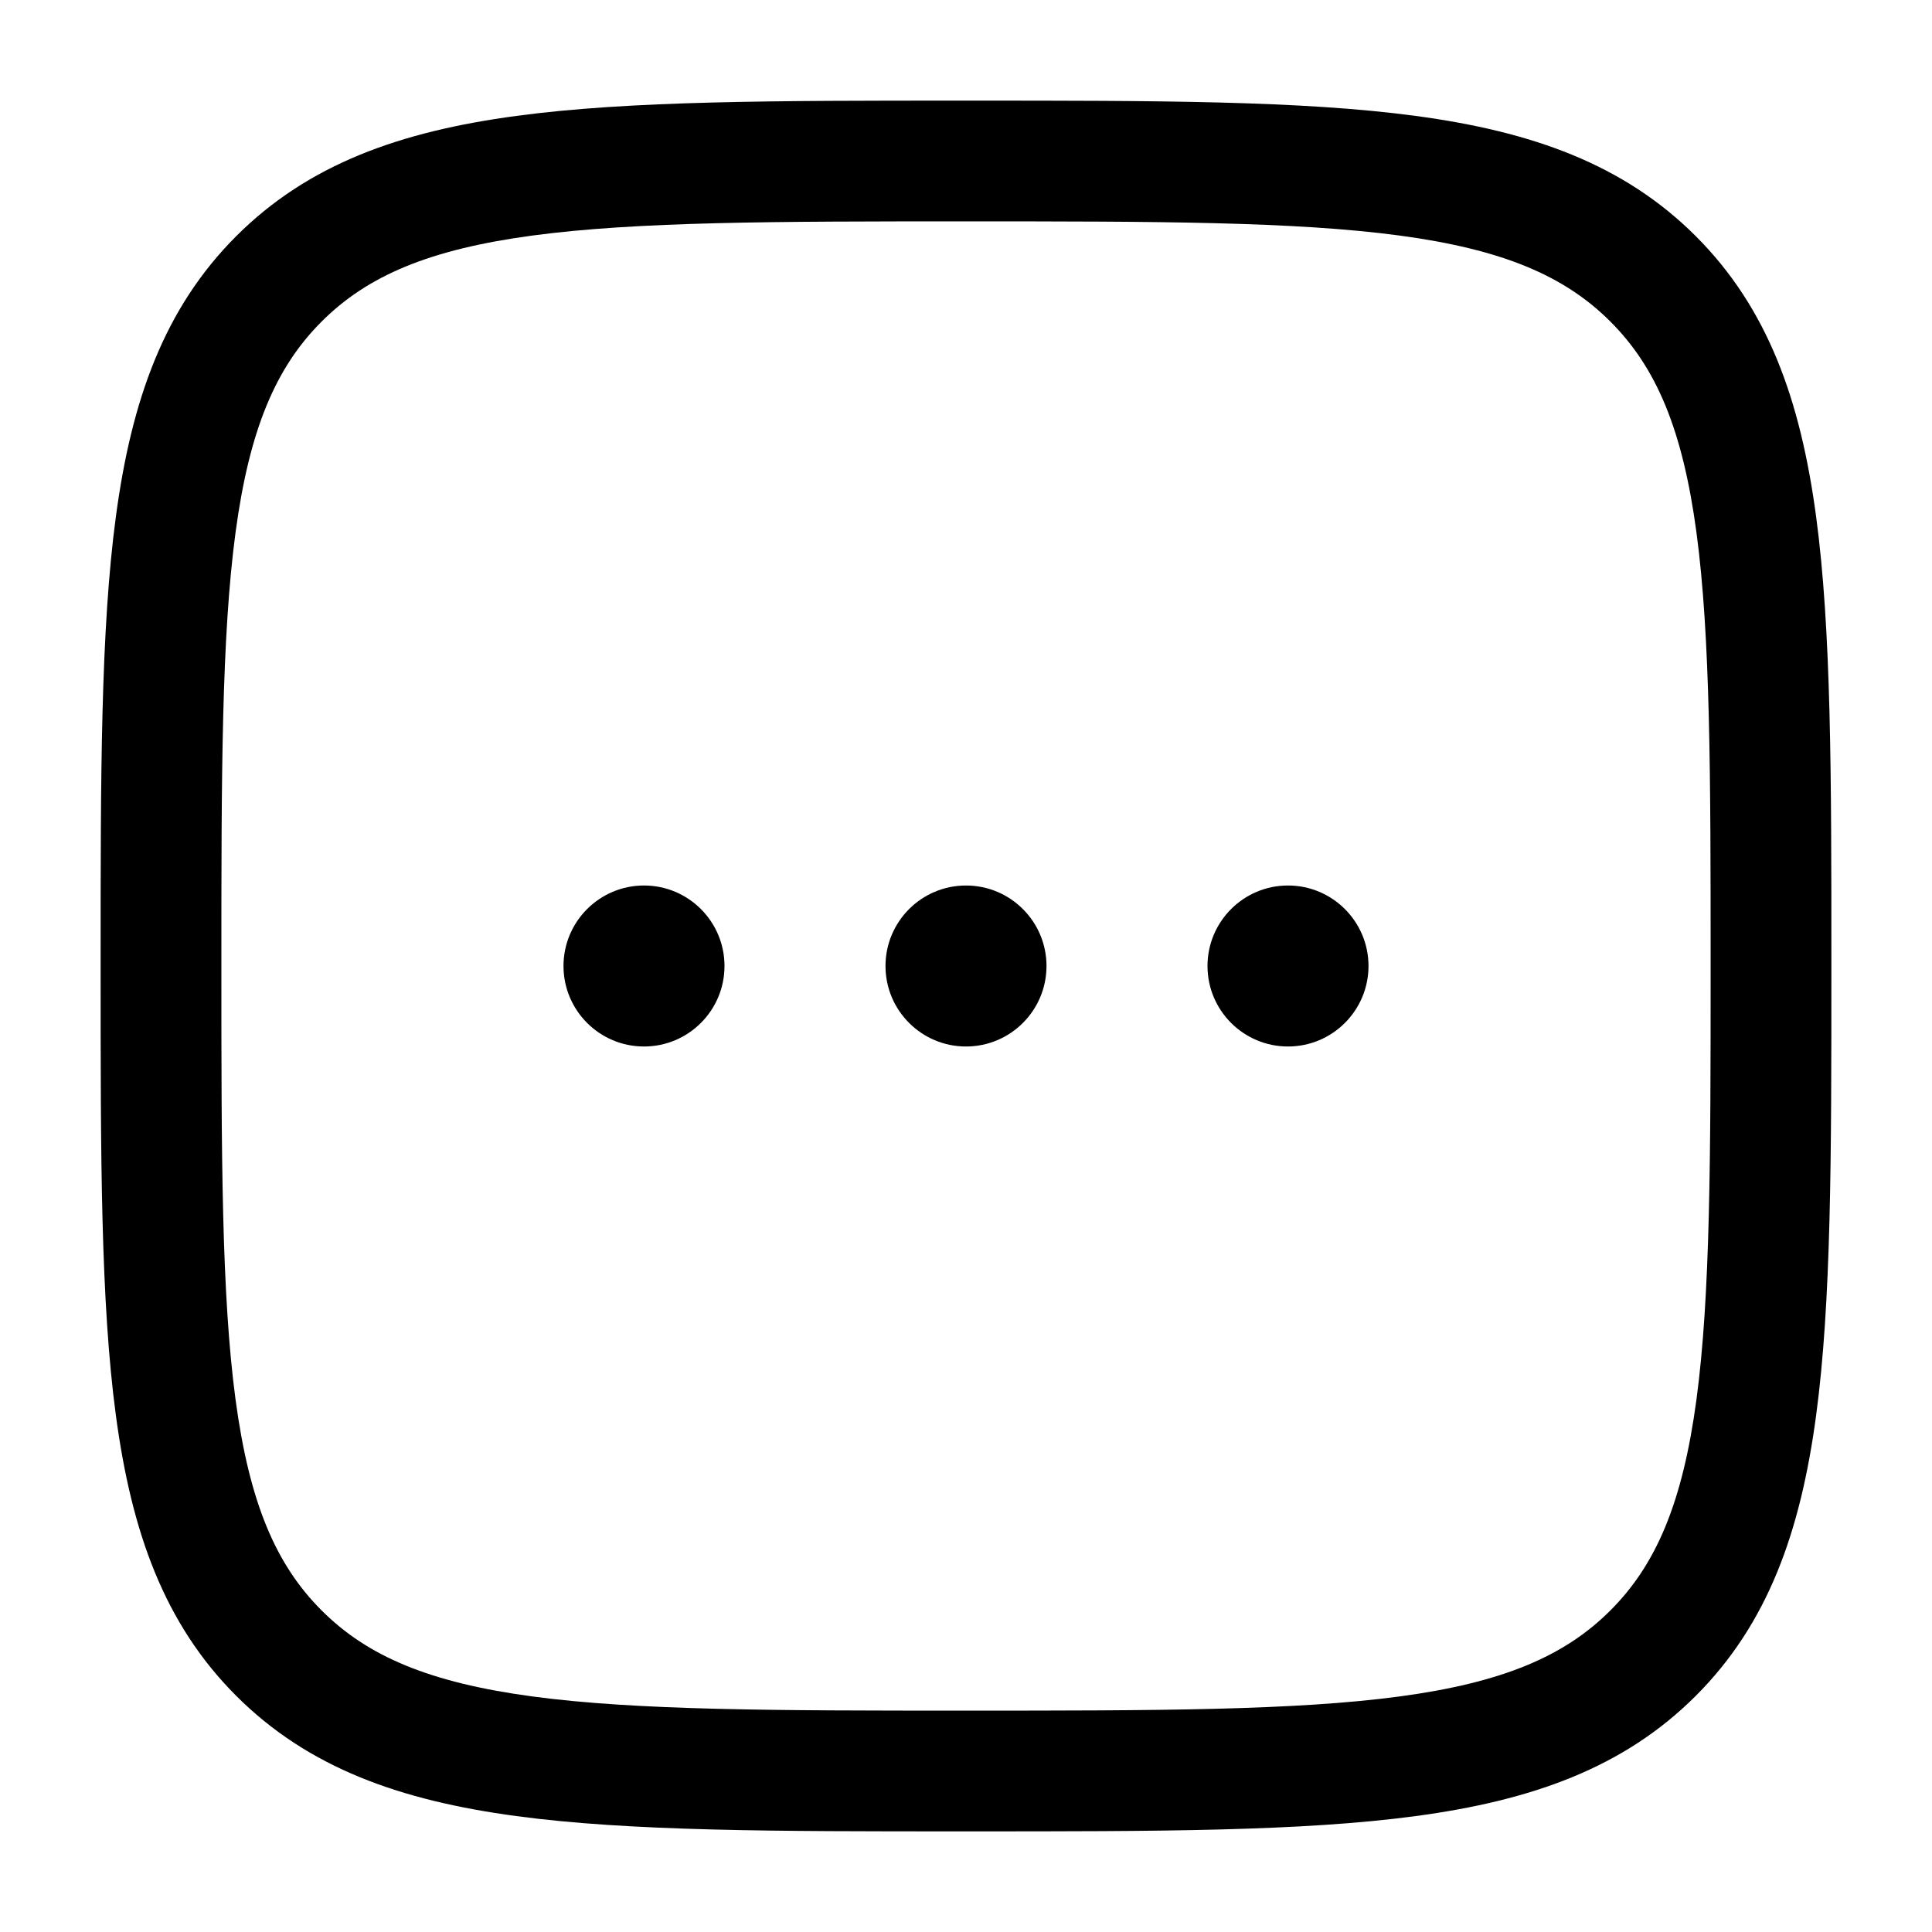
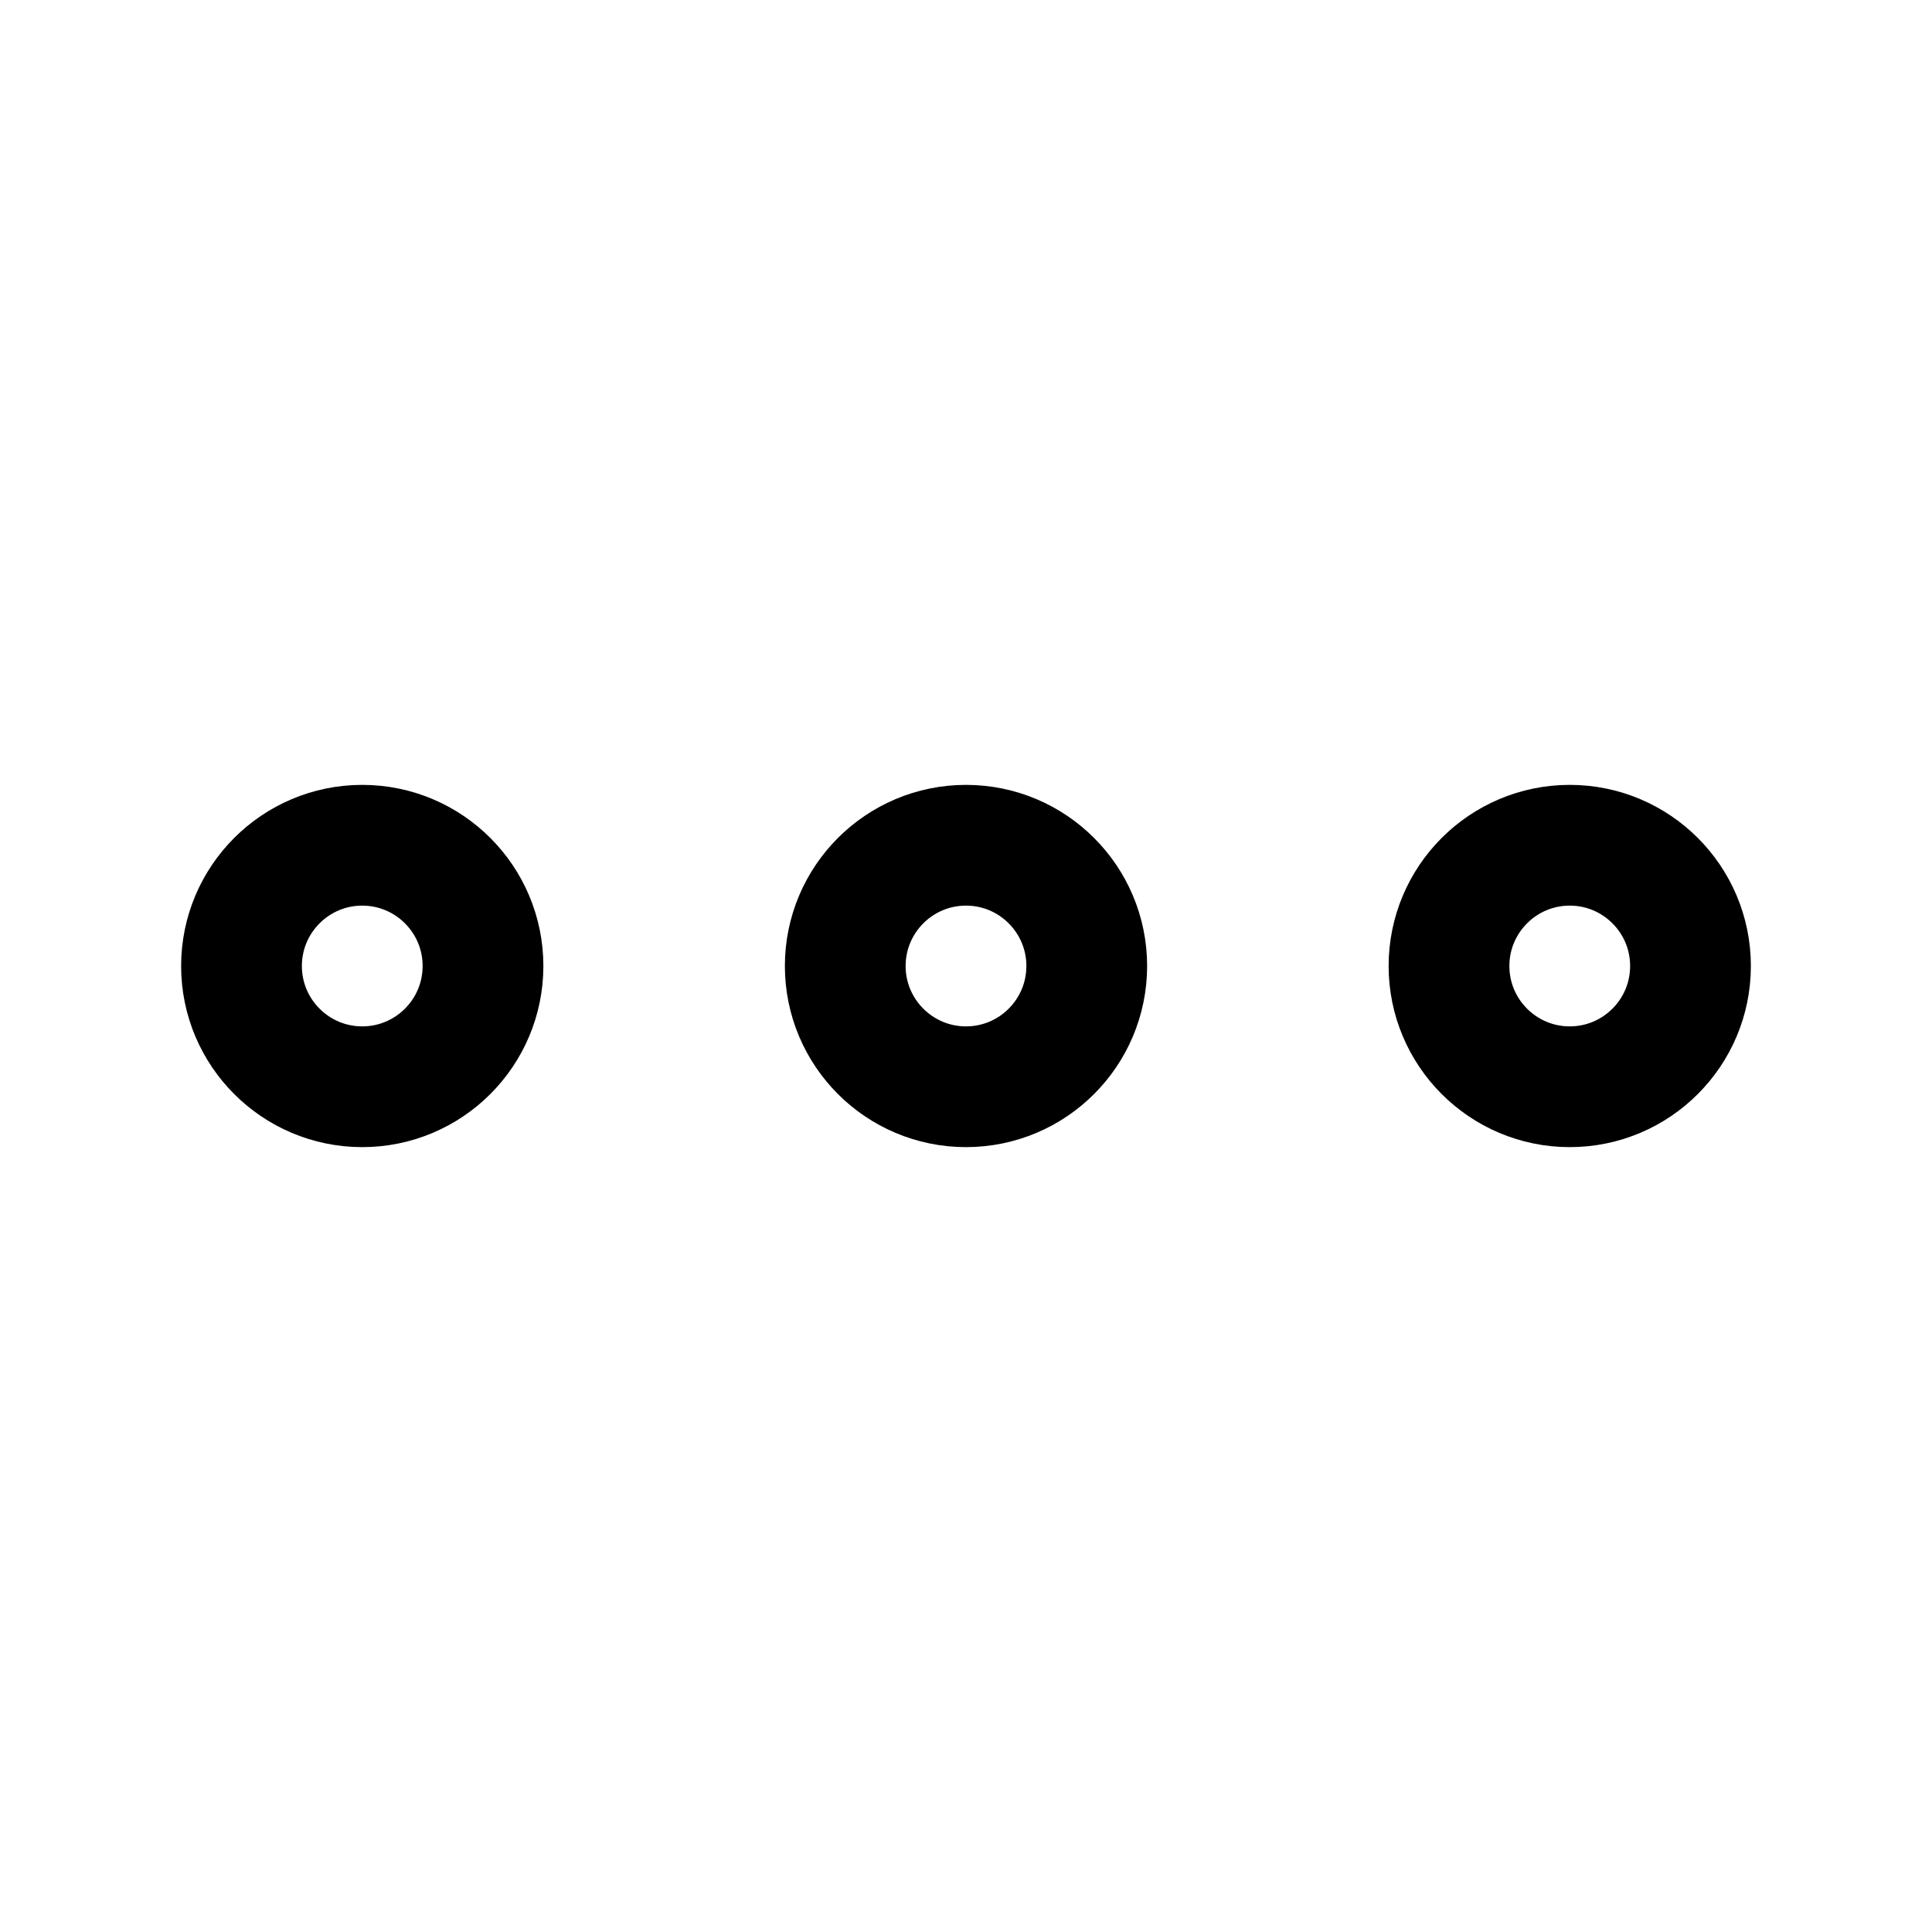
<svg xmlns="http://www.w3.org/2000/svg" width="24" height="24" viewBox="0 0 24 24" fill="none">
-   <path d="M9 12C9 12.552 8.552 13 8 13C7.448 13 7 12.552 7 12C7 11.448 7.448 11 8 11C8.552 11 9 11.448 9 12Z" fill="#000000" />
-   <path d="M13 12C13 12.552 12.552 13 12 13C11.448 13 11 12.552 11 12C11 11.448 11.448 11 12 11C12.552 11 13 11.448 13 12Z" fill="#000000" />
-   <path d="M16 13C16.552 13 17 12.552 17 12C17 11.448 16.552 11 16 11C15.448 11 15 11.448 15 12C15 12.552 15.448 13 16 13Z" fill="#000000" />
-   <path fill-rule="evenodd" clip-rule="evenodd" d="M12.057 1.25H11.943C9.634 1.25 7.825 1.25 6.414 1.44C4.969 1.634 3.829 2.039 2.934 2.934C2.039 3.829 1.634 4.969 1.44 6.414C1.25 7.825 1.25 9.634 1.25 11.943V12.057C1.25 14.366 1.25 16.175 1.44 17.586C1.634 19.031 2.039 20.171 2.934 21.066C3.829 21.961 4.969 22.366 6.414 22.56C7.825 22.75 9.634 22.75 11.943 22.75H12.057C14.366 22.75 16.175 22.75 17.586 22.56C19.031 22.366 20.171 21.961 21.066 21.066C21.961 20.171 22.366 19.031 22.56 17.586C22.75 16.175 22.75 14.366 22.75 12.057V11.943C22.75 9.634 22.75 7.825 22.56 6.414C22.366 4.969 21.961 3.829 21.066 2.934C20.171 2.039 19.031 1.634 17.586 1.44C16.175 1.25 14.366 1.25 12.057 1.25ZM3.995 3.995C4.564 3.425 5.335 3.098 6.614 2.926C7.914 2.752 9.622 2.75 12 2.75C14.378 2.75 16.086 2.752 17.386 2.926C18.665 3.098 19.436 3.425 20.005 3.995C20.575 4.564 20.902 5.335 21.074 6.614C21.248 7.914 21.25 9.622 21.25 12C21.25 14.378 21.248 16.086 21.074 17.386C20.902 18.665 20.575 19.436 20.005 20.005C19.436 20.575 18.665 20.902 17.386 21.074C16.086 21.248 14.378 21.25 12 21.25C9.622 21.25 7.914 21.248 6.614 21.074C5.335 20.902 4.564 20.575 3.995 20.005C3.425 19.436 3.098 18.665 2.926 17.386C2.752 16.086 2.75 14.378 2.75 12C2.75 9.622 2.752 7.914 2.926 6.614C3.098 5.335 3.425 4.564 3.995 3.995Z" fill="#000000" />
+   <path d="M21 12C21 11.172 20.328 10.5 19.5 10.5C18.672 10.5 18 11.172 18 12C18 12.828 18.672 13.5 19.5 13.5C20.328 13.5 21 12.828 21 12Z" stroke="#000000" stroke-width="1.5" stroke-linecap="round" stroke-linejoin="round" />
+   <path d="M13.5 12C13.5 11.172 12.828 10.5 12 10.5C11.172 10.5 10.5 11.172 10.5 12C10.5 12.828 11.172 13.5 12 13.5C12.828 13.5 13.5 12.828 13.5 12Z" stroke="#000000" stroke-width="1.5" stroke-linecap="round" stroke-linejoin="round" />
+   <path d="M6 12C6 11.172 5.328 10.5 4.5 10.5C3.672 10.5 3 11.172 3 12C3 12.828 3.672 13.5 4.5 13.5C5.328 13.5 6 12.828 6 12Z" stroke="#000000" stroke-width="1.5" stroke-linecap="round" stroke-linejoin="round" />
</svg>
